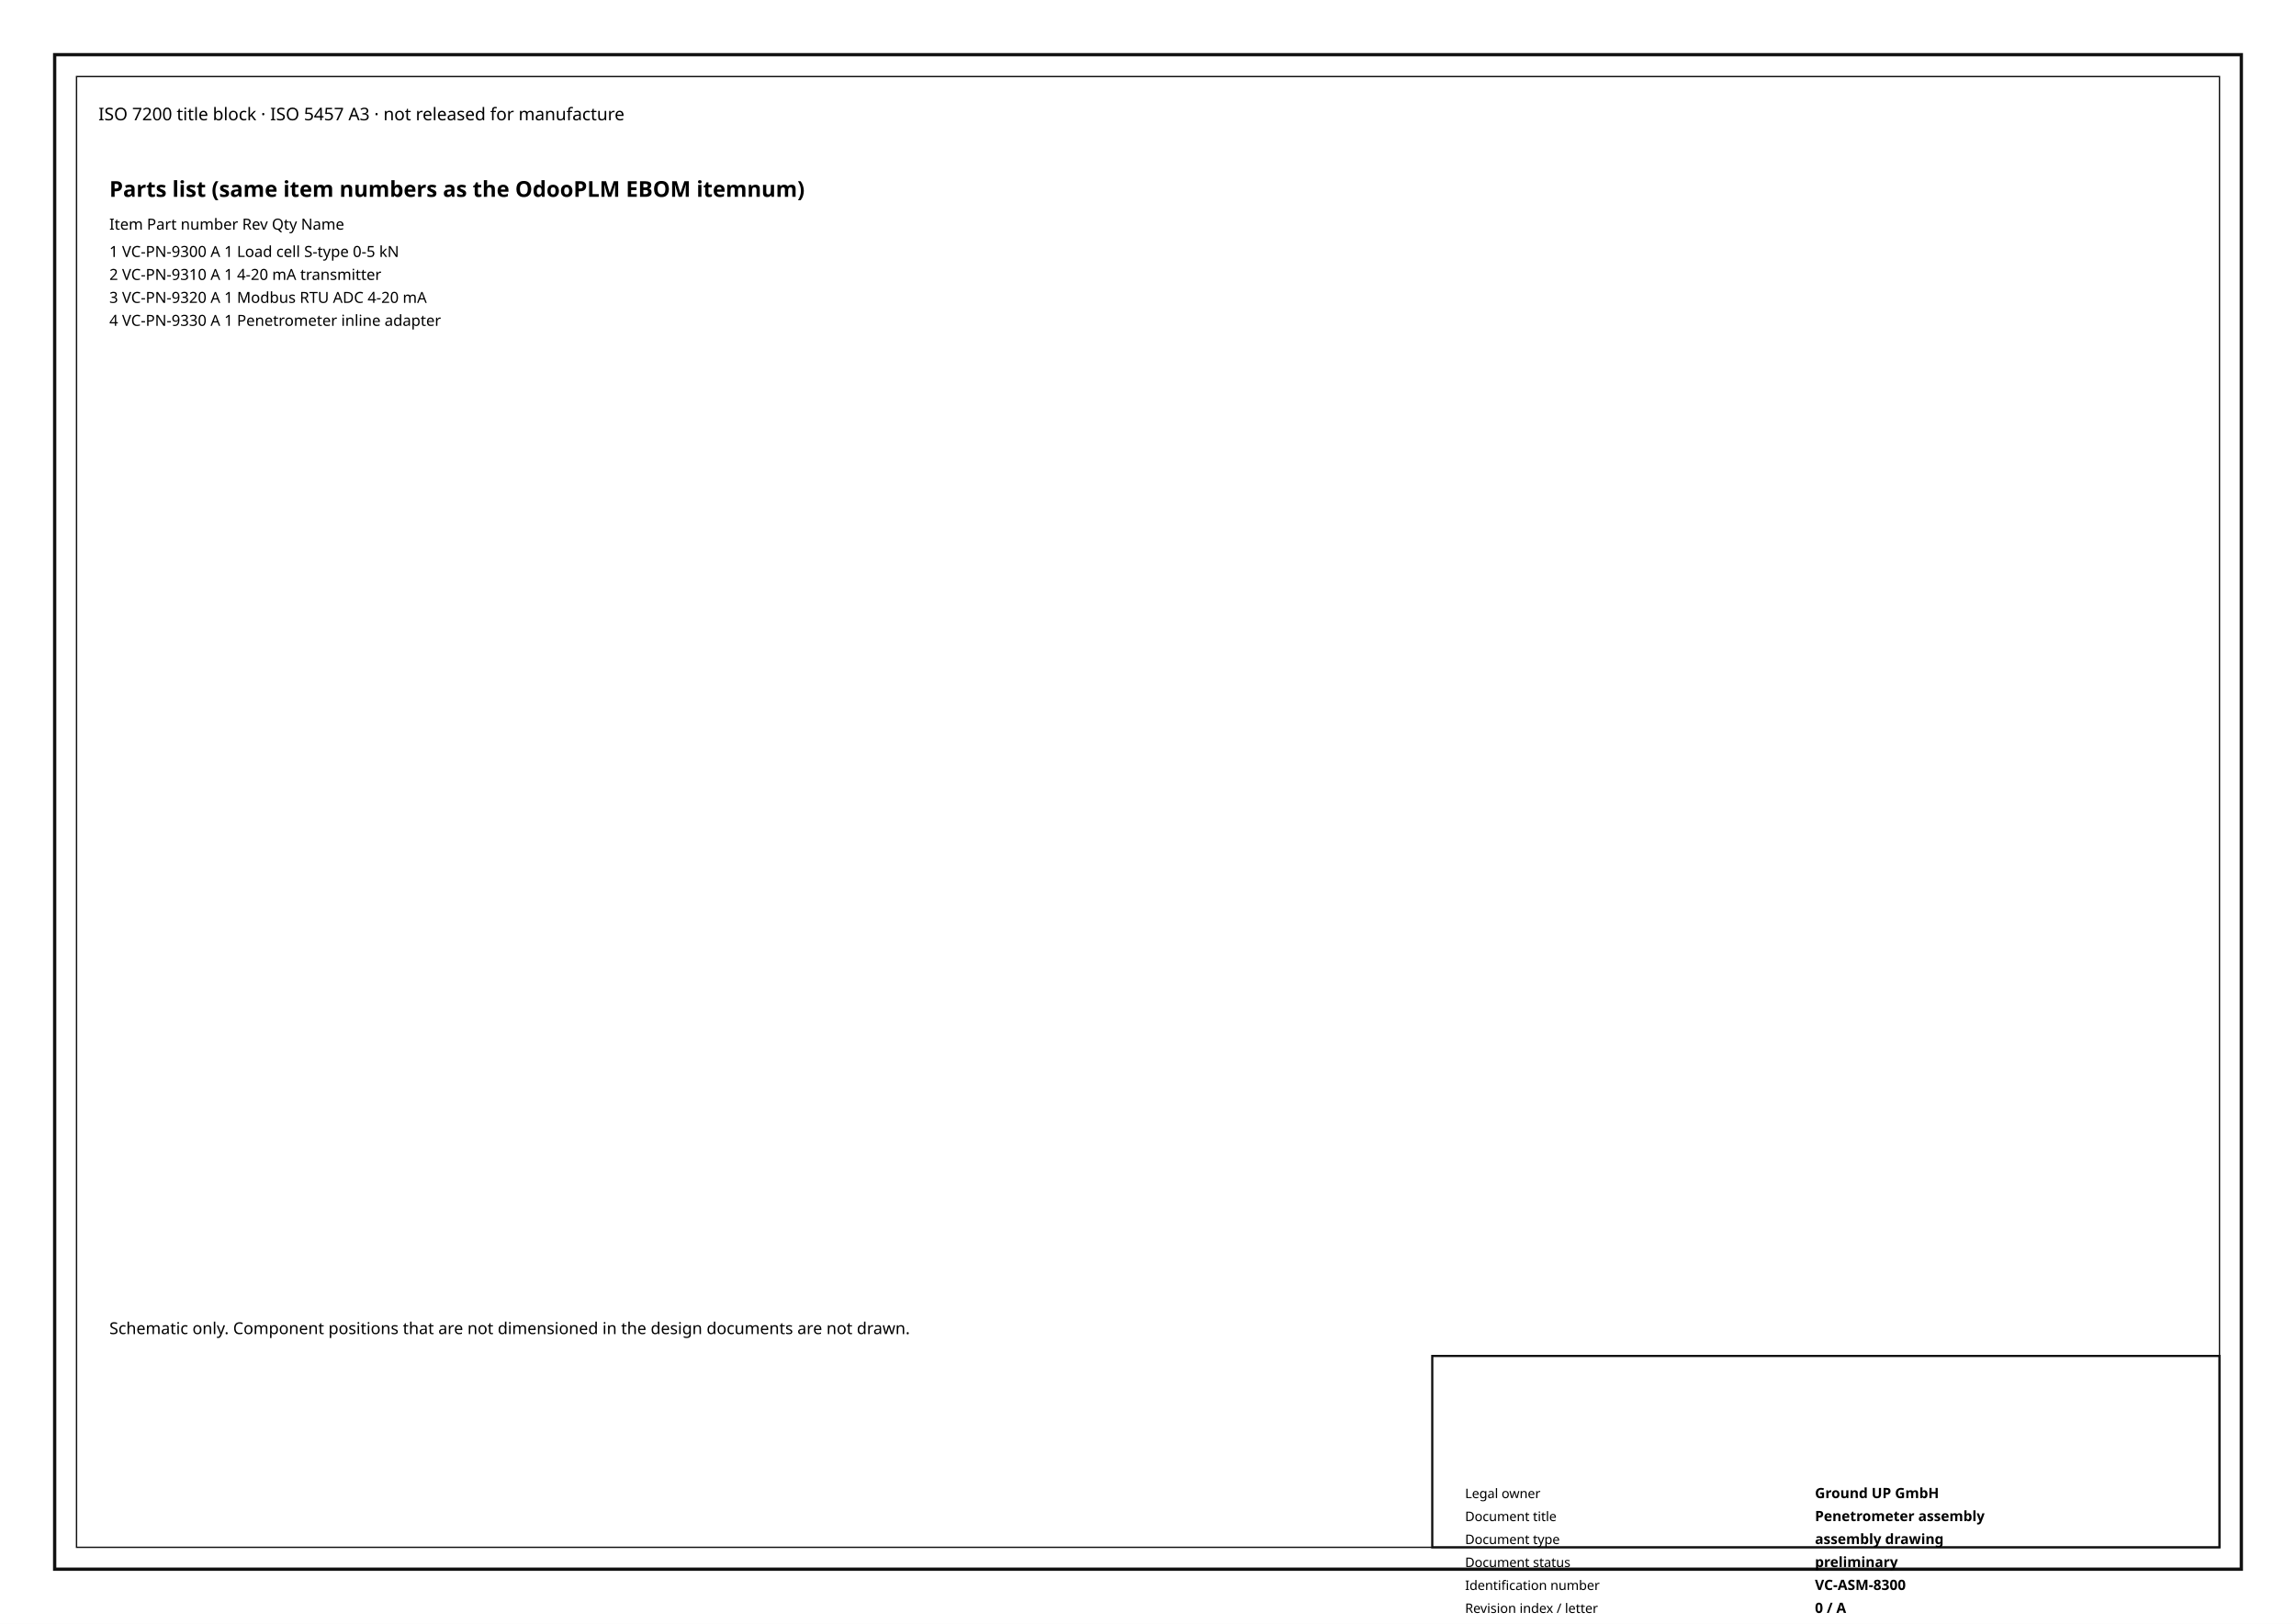
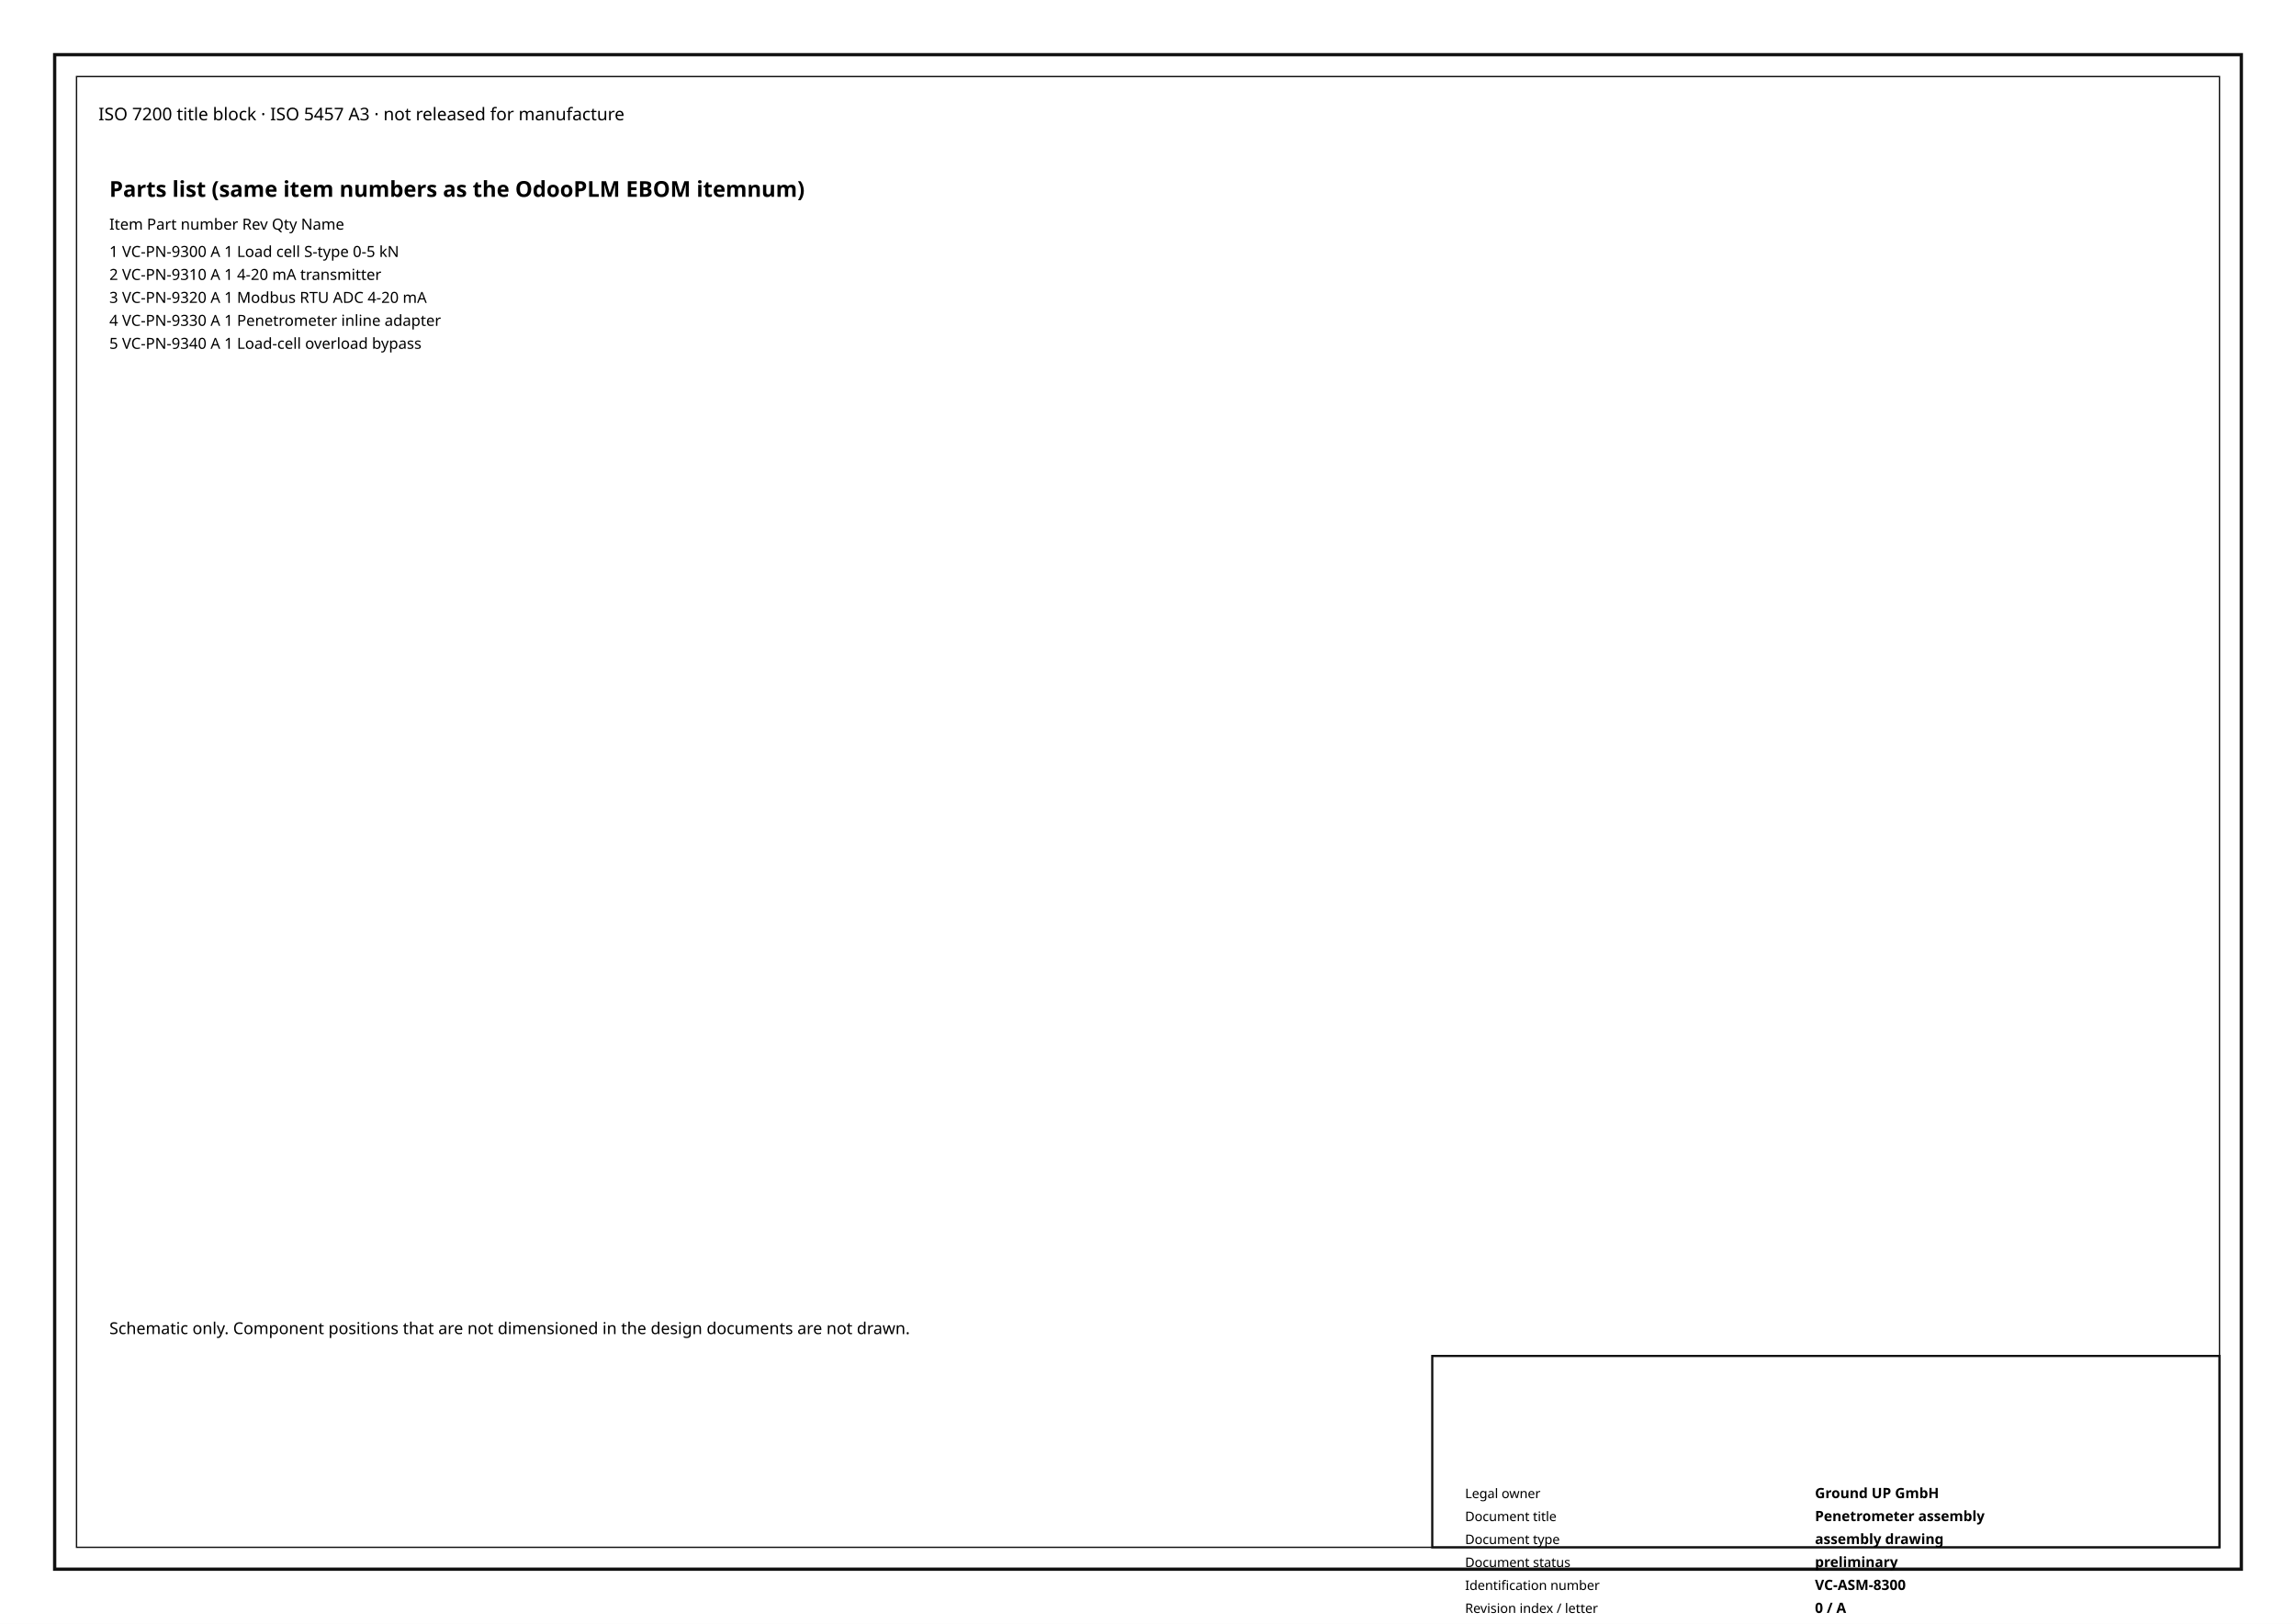
<svg xmlns="http://www.w3.org/2000/svg" width="420mm" height="297mm" viewBox="0 0 420.0 297.0">
  <rect width="100%" height="100%" fill="#fff" />
  <rect x="10" y="10" width="400" height="277" fill="none" stroke="#111" stroke-width="0.6" />
  <rect x="14" y="14" width="392" height="269" fill="none" stroke="#111" stroke-width="0.25" />
  <rect x="262" y="248" width="144" height="35" fill="none" stroke="#111" stroke-width="0.4" />
  <text x="18" y="22" font-size="3.2" font-family="sans-serif">ISO 7200 title block · ISO 5457 A3 · not released for manufacture</text>
  <text x="20" y="36" font-size="4" font-family="sans-serif" font-weight="700">Parts list (same item numbers as the OdooPLM EBOM itemnum)</text>
  <text x="20" y="42" font-size="2.8" font-family="sans-serif">Item  Part number   Rev  Qty  Name</text>
  <text x="20" y="47" font-size="2.8" font-family="sans-serif">1      VC-PN-9300     A    1    Load cell S-type 0-5 kN</text>
  <text x="20" y="51.2" font-size="2.8" font-family="sans-serif">2      VC-PN-9310     A    1    4-20 mA transmitter</text>
  <text x="20" y="55.4" font-size="2.8" font-family="sans-serif">3      VC-PN-9320     A    1    Modbus RTU ADC 4-20 mA</text>
  <text x="20" y="59.6" font-size="2.8" font-family="sans-serif">4      VC-PN-9330     A    1    Penetrometer inline adapter</text>
+   <text x="20" y="63.8" font-size="2.8" font-family="sans-serif">5      VC-PN-9340     A    1    Load-cell overload bypass</text>
  <text x="20" y="244" font-size="3" font-family="sans-serif">Schematic only. Component positions that are not dimensioned in the design documents are not drawn.</text>
  <text x="268" y="274" font-size="2.4" font-family="sans-serif">Legal owner</text>
  <text x="332" y="274" font-size="2.6" font-family="sans-serif" font-weight="700">Ground UP GmbH</text>
  <text x="268" y="278.2" font-size="2.4" font-family="sans-serif">Document title</text>
  <text x="332" y="278.2" font-size="2.6" font-family="sans-serif" font-weight="700">Penetrometer assembly</text>
  <text x="268" y="282.4" font-size="2.4" font-family="sans-serif">Document type</text>
  <text x="332" y="282.4" font-size="2.6" font-family="sans-serif" font-weight="700">assembly drawing</text>
  <text x="268" y="286.6" font-size="2.4" font-family="sans-serif">Document status</text>
  <text x="332" y="286.6" font-size="2.6" font-family="sans-serif" font-weight="700">preliminary</text>
  <text x="268" y="290.8" font-size="2.4" font-family="sans-serif">Identification number</text>
  <text x="332" y="290.8" font-size="2.6" font-family="sans-serif" font-weight="700">VC-ASM-8300</text>
  <text x="268" y="295" font-size="2.4" font-family="sans-serif">Revision index / letter</text>
  <text x="332" y="295" font-size="2.6" font-family="sans-serif" font-weight="700">0 / A</text>
  <text x="268" y="299.2" font-size="2.4" font-family="sans-serif">Creator</text>
  <text x="332" y="299.2" font-size="2.6" font-family="sans-serif" font-weight="700">vibrocore cad export</text>
  <text x="268" y="303.4" font-size="2.4" font-family="sans-serif">Created</text>
  <text x="332" y="303.4" font-size="2.6" font-family="sans-serif" font-weight="700">2026-11-19</text>
  <text x="268" y="307.6" font-size="2.4" font-family="sans-serif">Units</text>
  <text x="332" y="307.6" font-size="2.6" font-family="sans-serif" font-weight="700">mm</text>
  <text x="268" y="311.8" font-size="2.4" font-family="sans-serif">Projection</text>
  <text x="332" y="311.8" font-size="2.6" font-family="sans-serif" font-weight="700">first angle (ISO 128)</text>
  <text x="268" y="316" font-size="2.4" font-family="sans-serif">Sheet</text>
  <text x="332" y="316" font-size="2.6" font-family="sans-serif" font-weight="700">1 / 1</text>
</svg>
